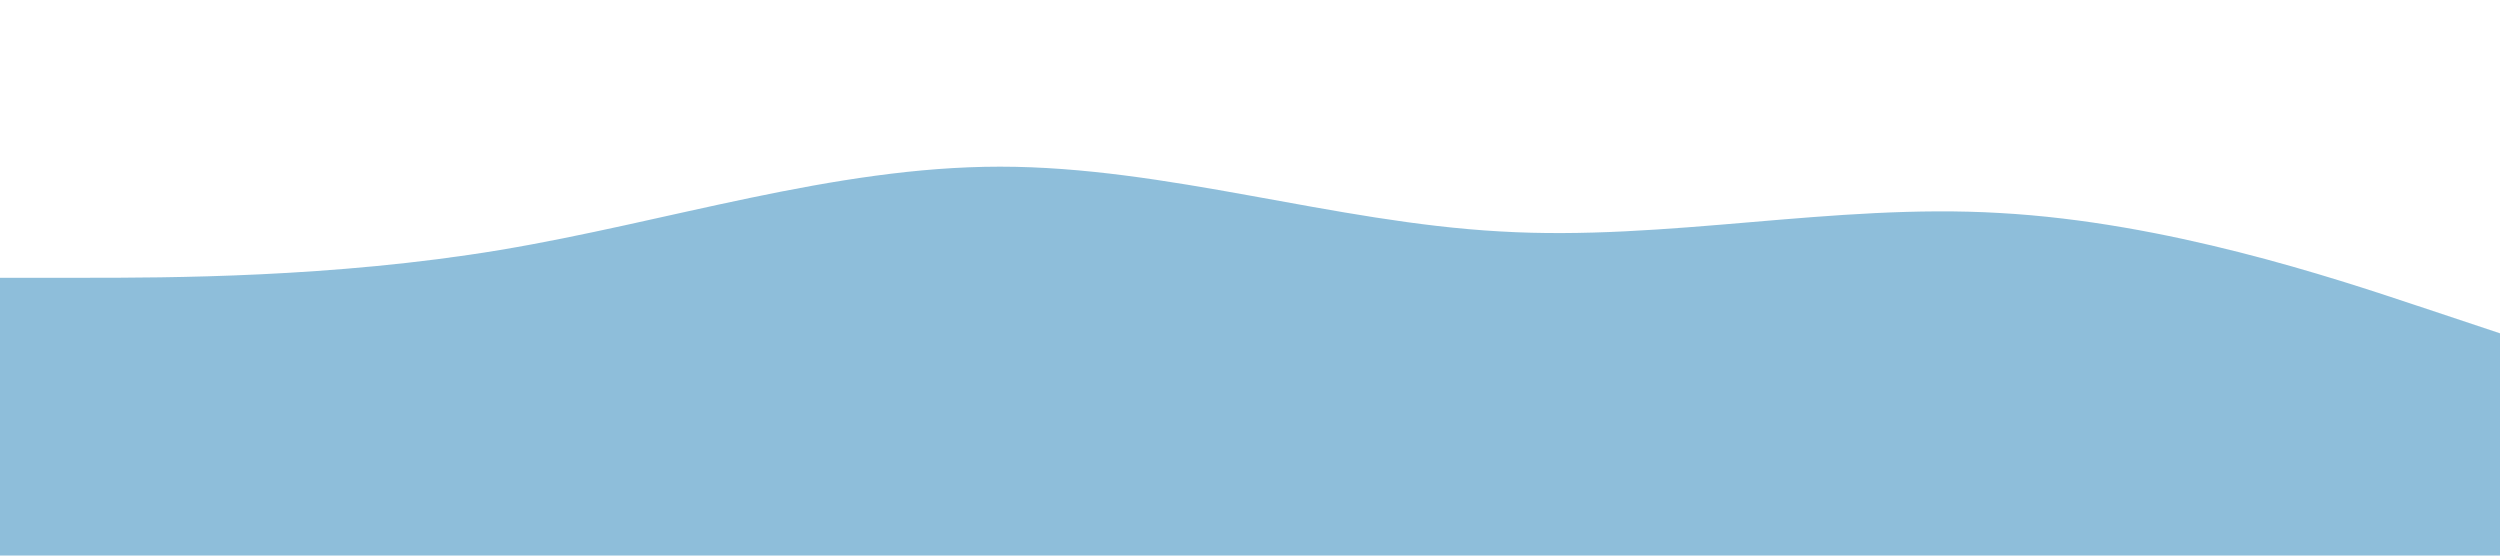
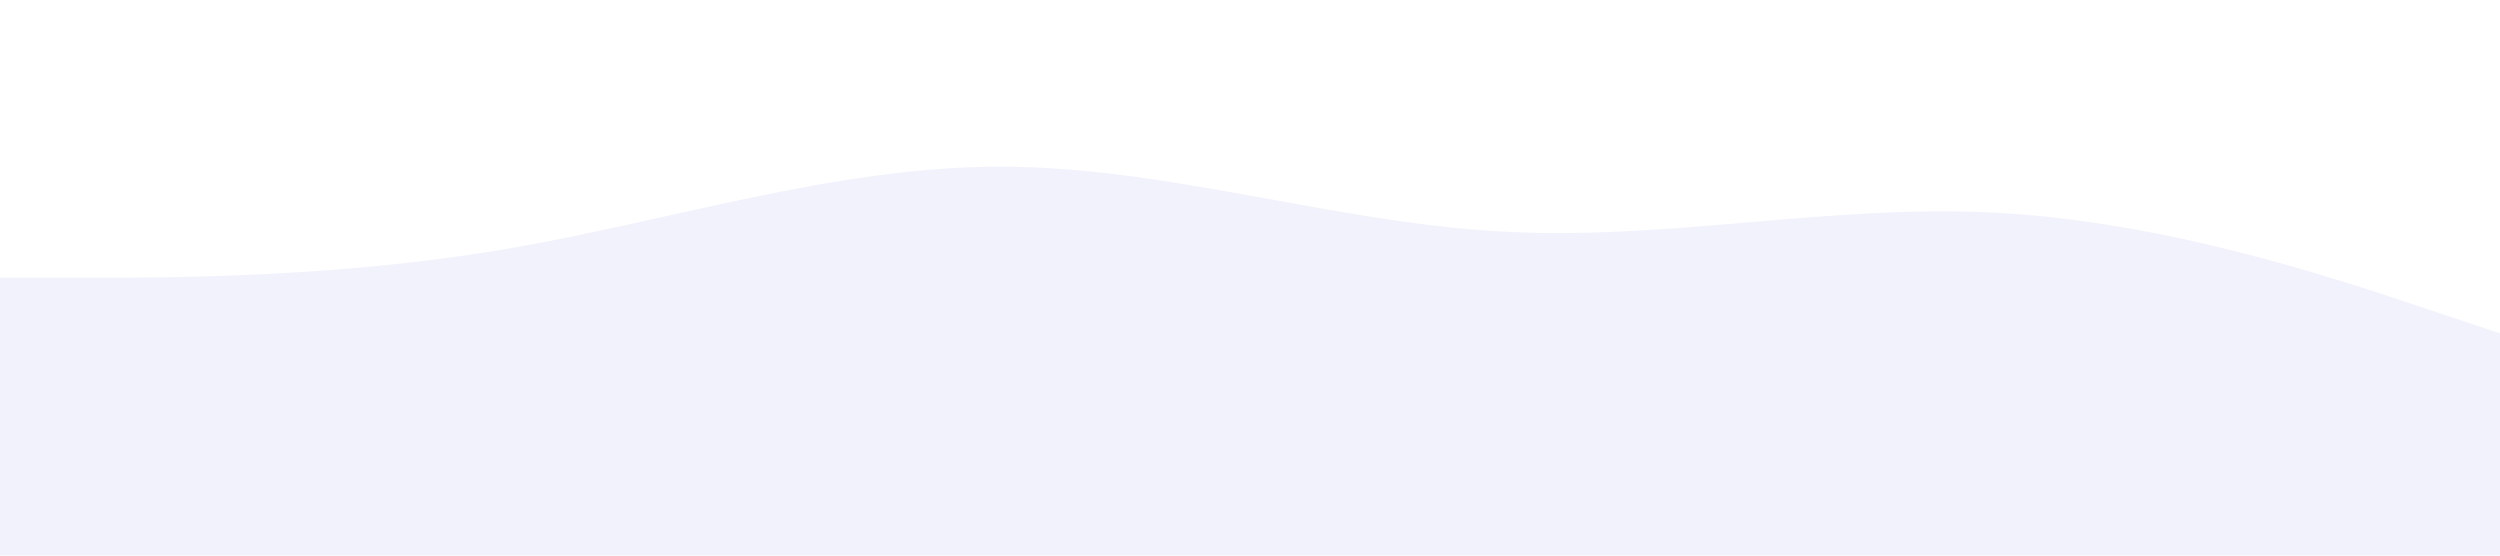
<svg xmlns="http://www.w3.org/2000/svg" viewBox="0 0 1440 320">
-   <path fill="#3289bb" fill-opacity="0.55" d="M0,160L48,160C96,160,192,160,288,144C384,128,480,96,576,96C672,96,768,128,864,133.3C960,139,1056,117,1152,122.7C1248,128,1344,160,1392,176L1440,192L1440,320L1392,320C1344,320,1248,320,1152,320C1056,320,960,320,864,320C768,320,672,320,576,320C480,320,384,320,288,320C192,320,96,320,48,320L0,320Z" />
+   <path fill="#f1f2fc" fill-opacity="1" d="M0,160L48,160C96,160,192,160,288,144C384,128,480,96,576,96C672,96,768,128,864,133.3C960,139,1056,117,1152,122.7C1248,128,1344,160,1392,176L1440,192L1440,320L1392,320C1344,320,1248,320,1152,320C1056,320,960,320,864,320C768,320,672,320,576,320C480,320,384,320,288,320C192,320,96,320,48,320L0,320Z" />
</svg>
